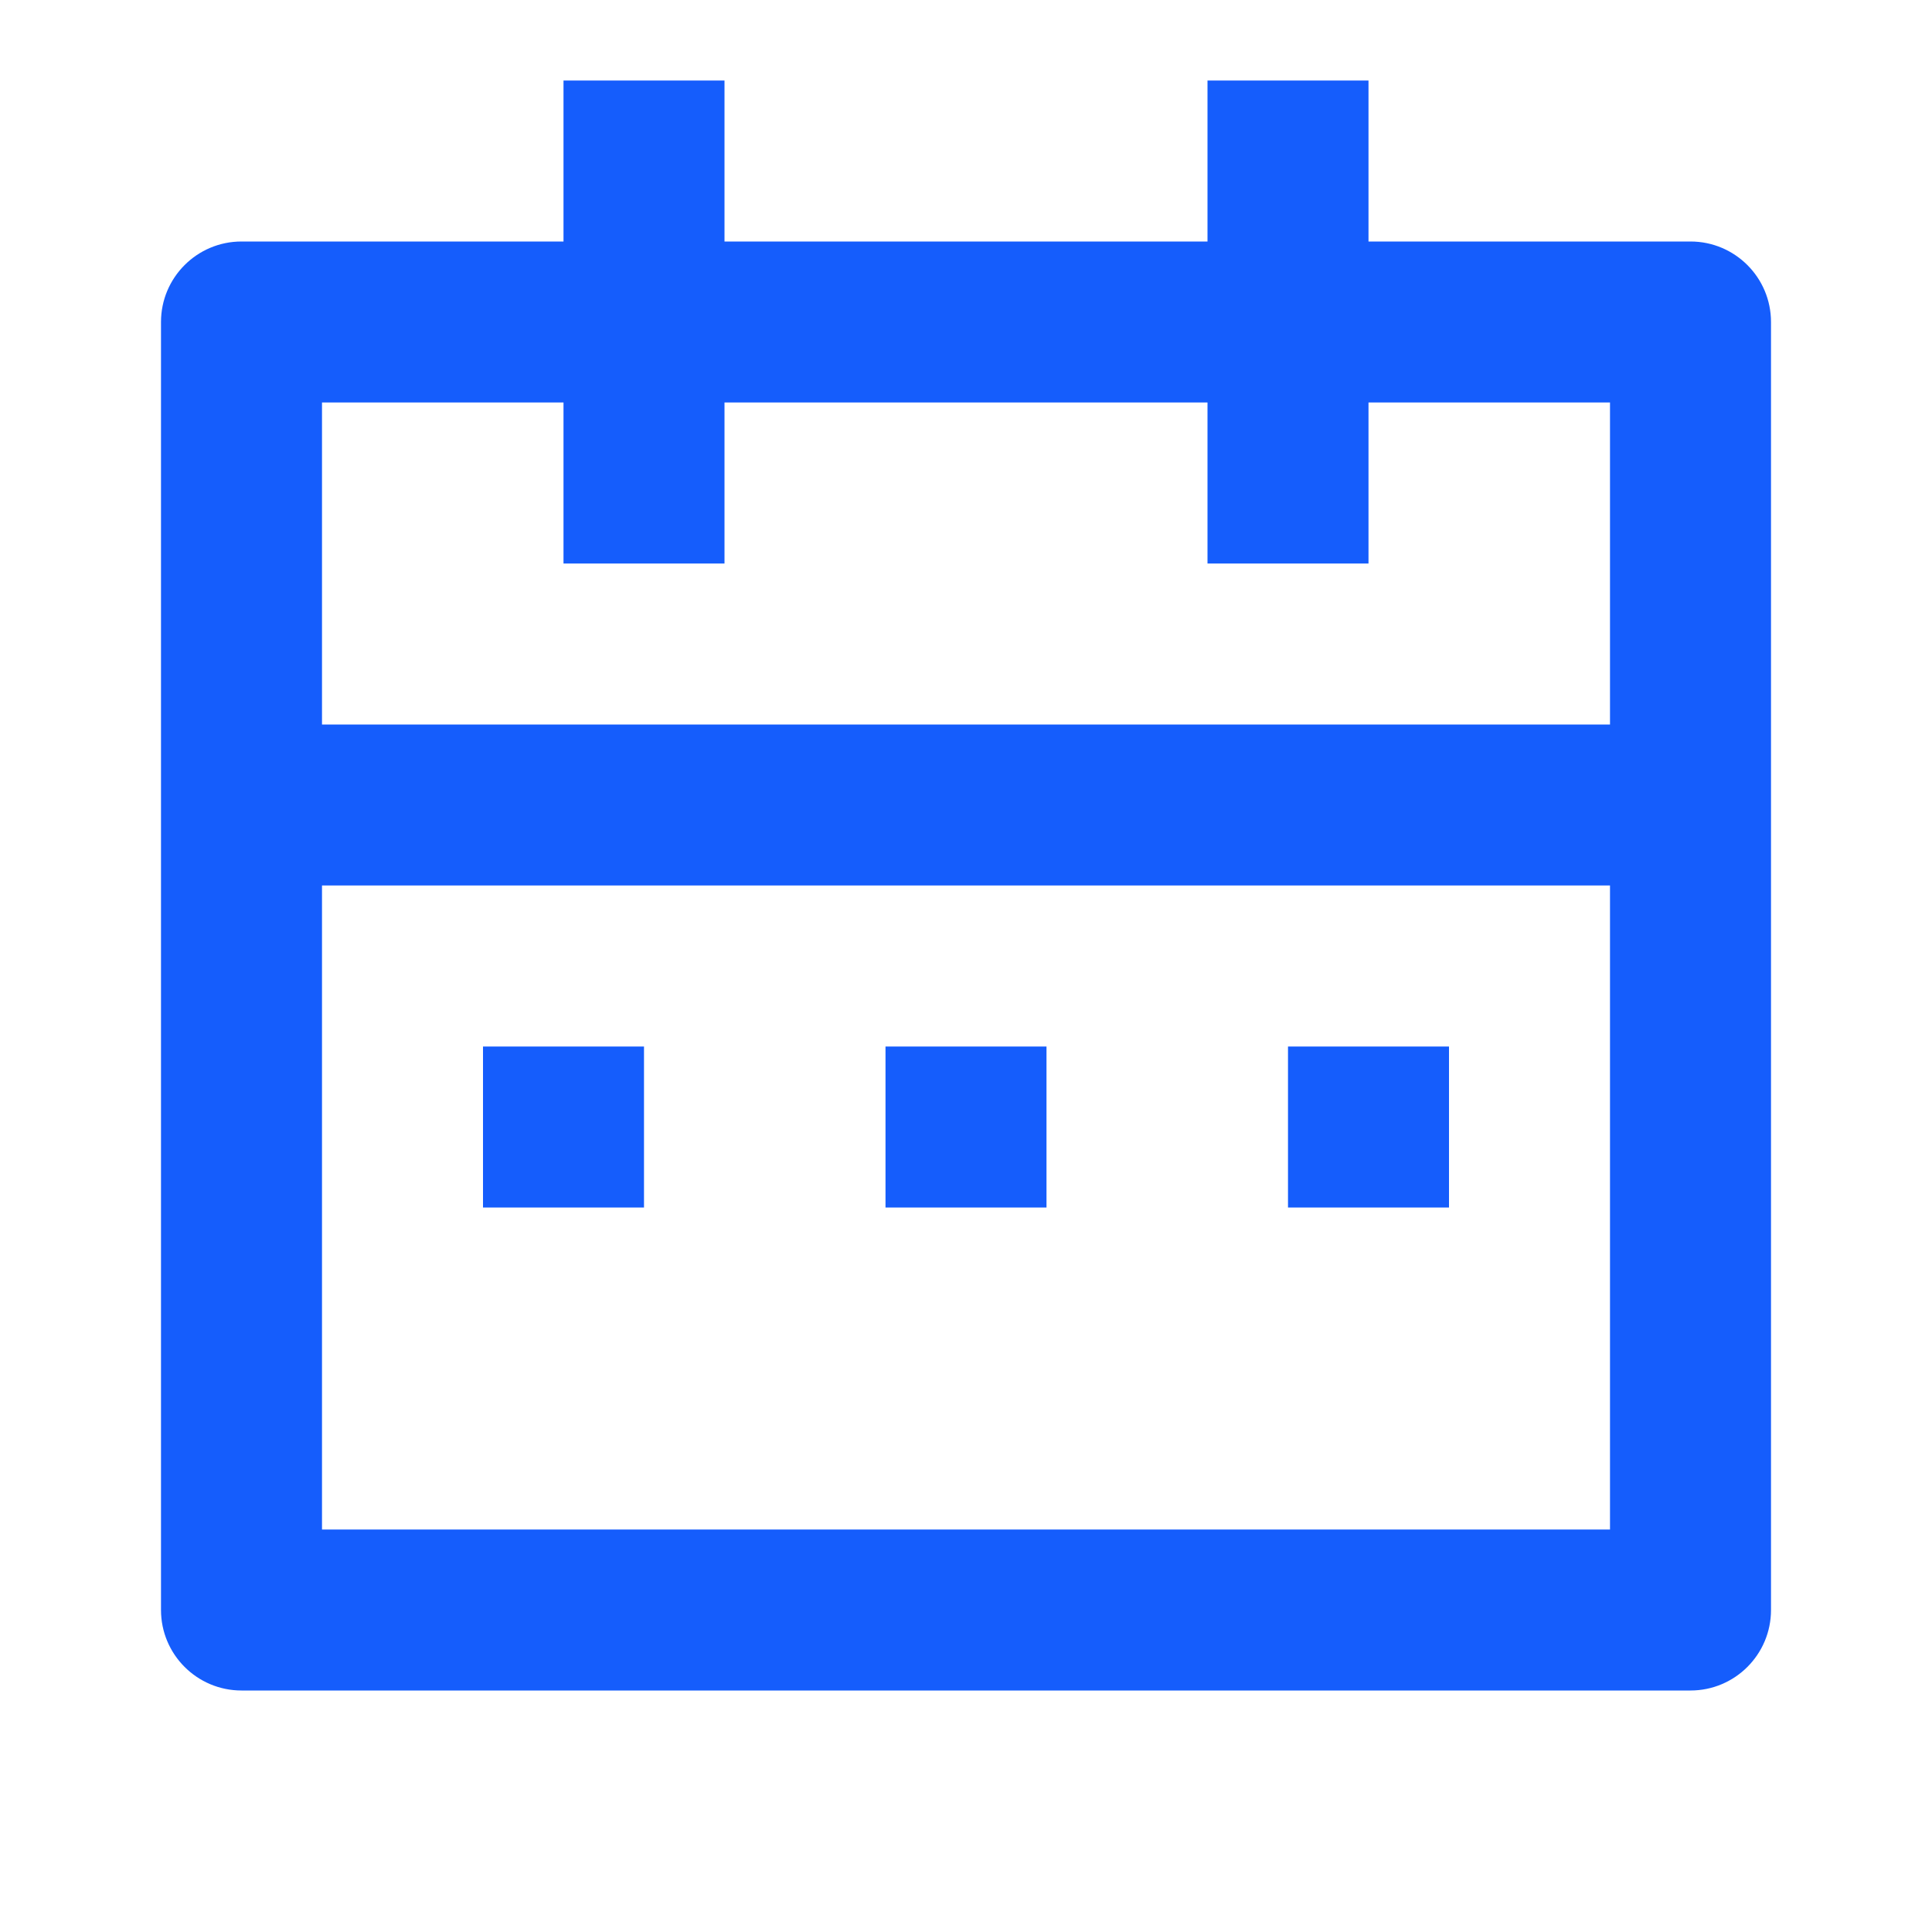
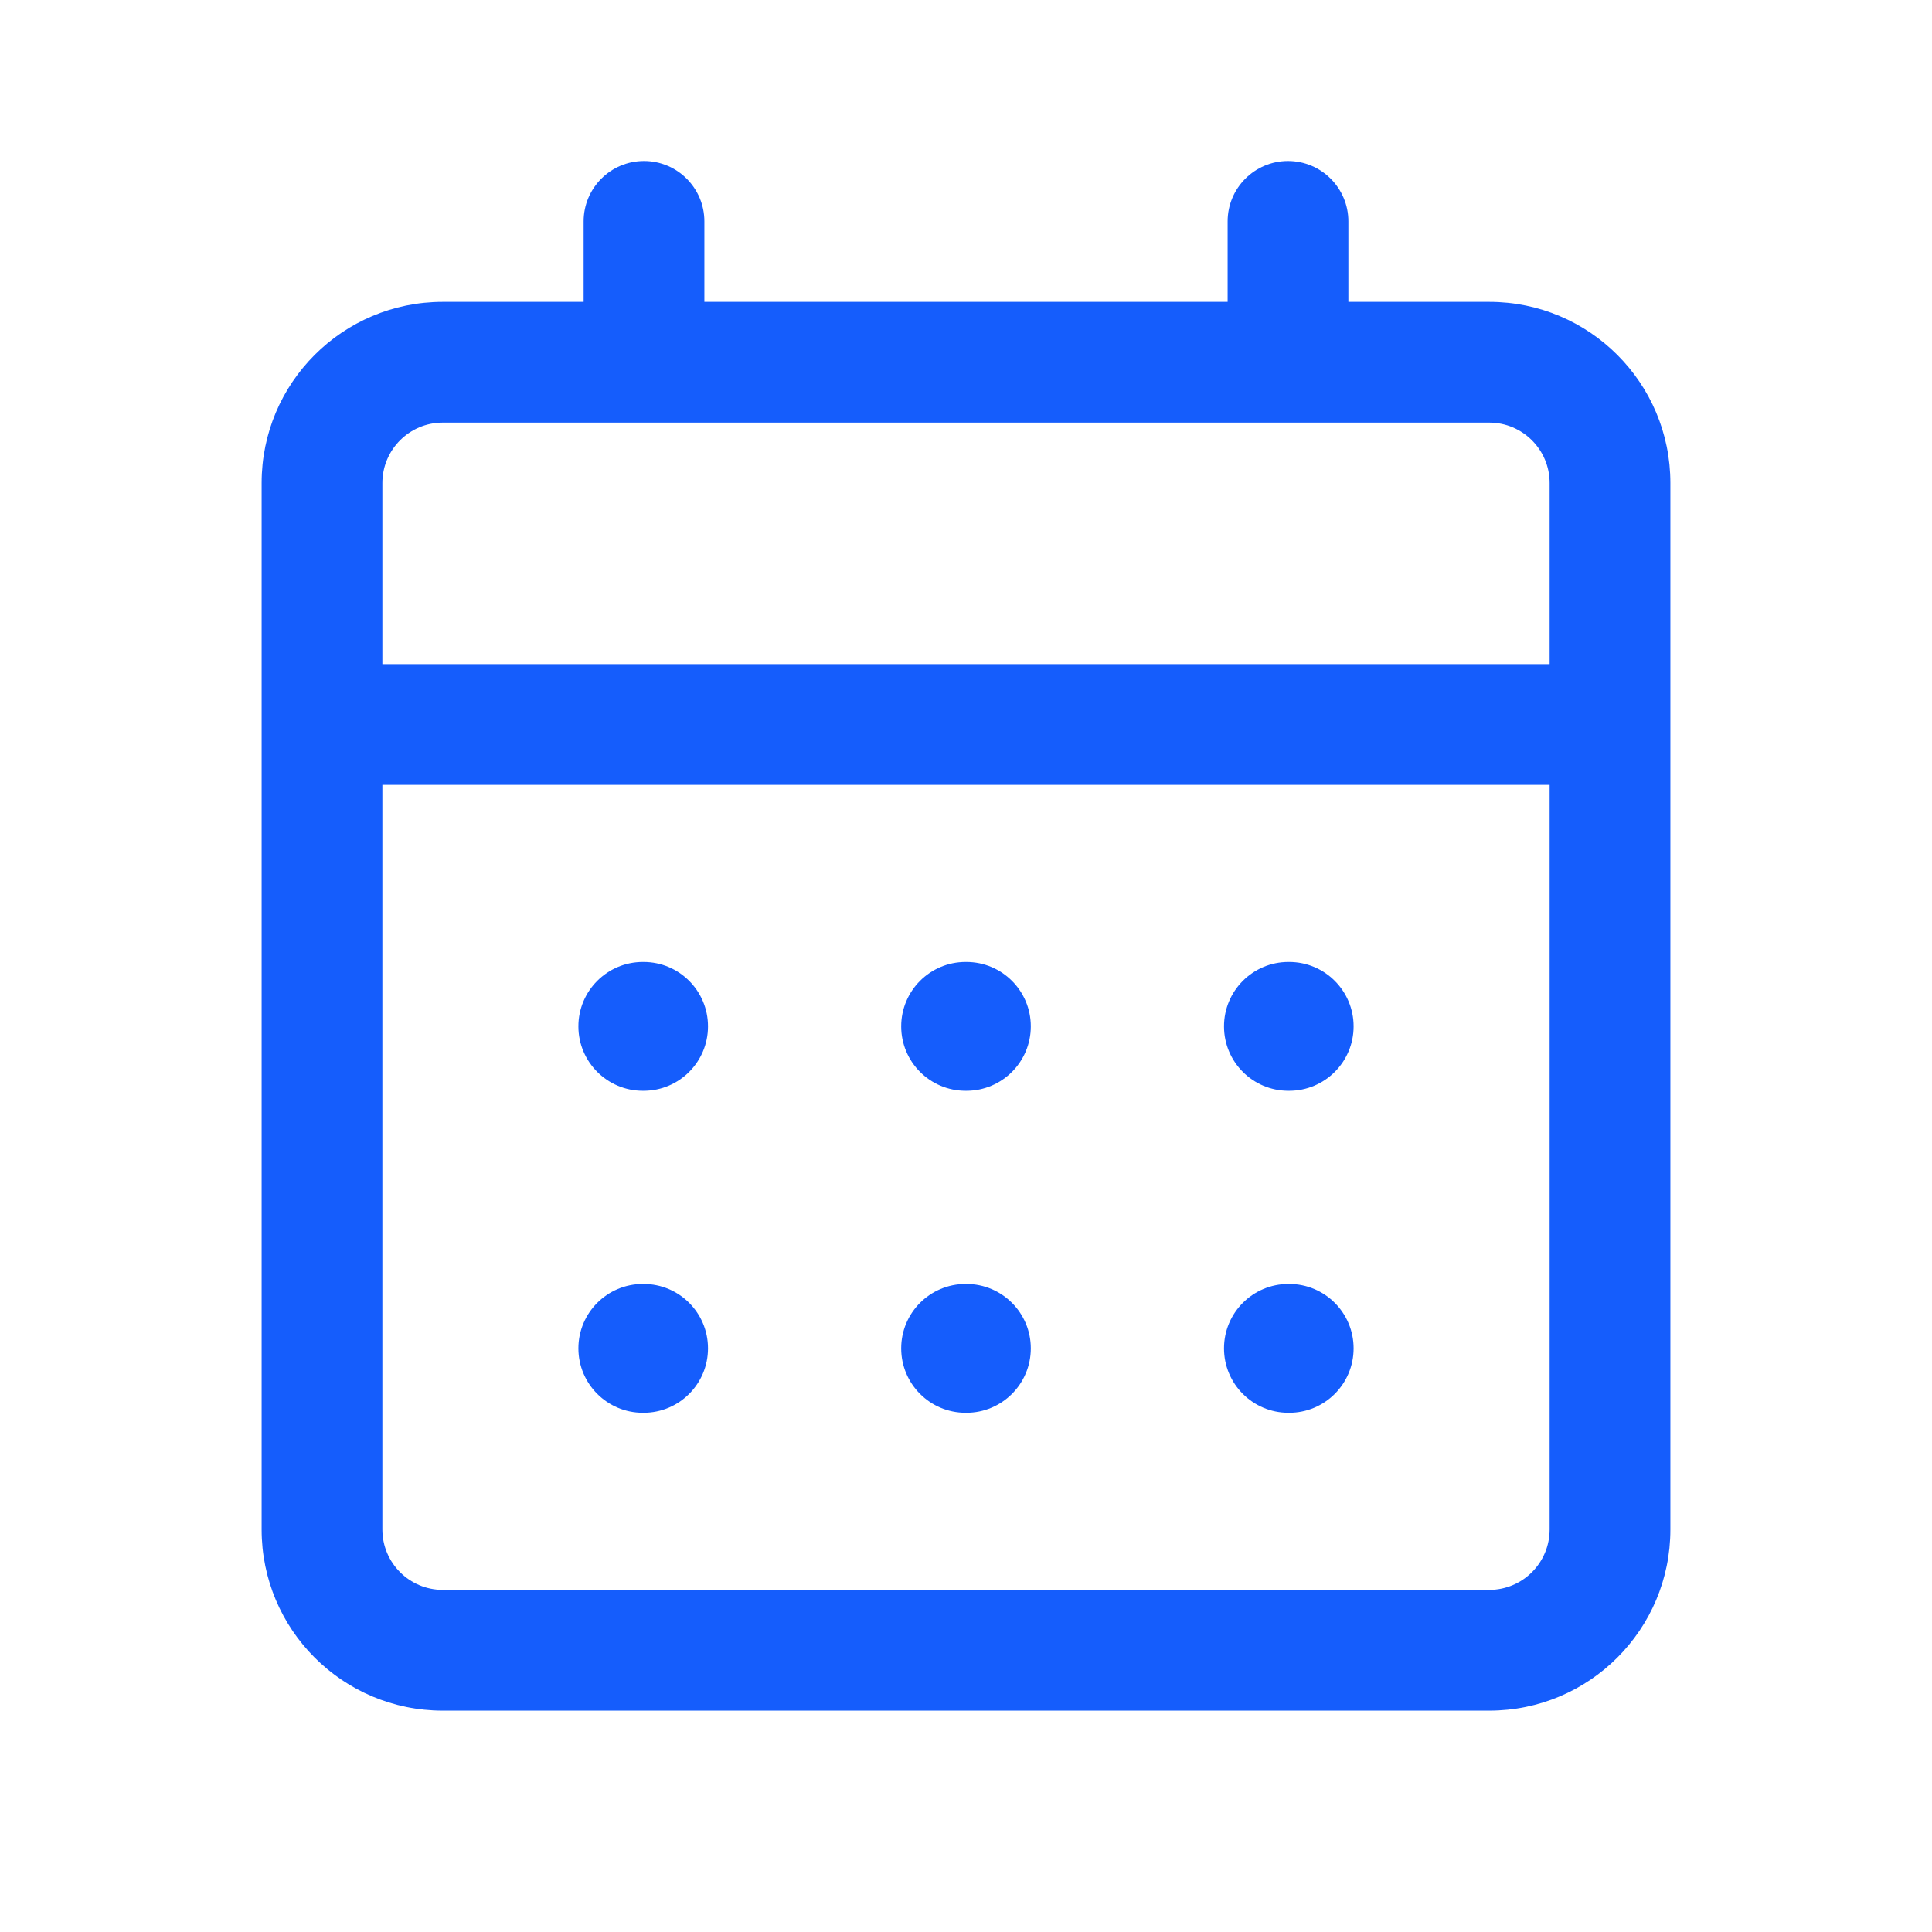
- <svg xmlns="http://www.w3.org/2000/svg" viewBox="0 0 24 24" fill="rgba(21,93,252,1)">
-   <path d="M9 1V3H15V1H17V3H21C21.552 3 22 3.448 22 4V20C22 20.552 21.552 21 21 21H3C2.448 21 2 20.552 2 20V4C2 3.448 2.448 3 3 3H7V1H9ZM20 11H4V19H20V11ZM8 13V15H6V13H8ZM13 13V15H11V13H13ZM18 13V15H16V13H18ZM7 5H4V9H20V5H17V7H15V5H9V7H7V5Z" />
+ <svg xmlns="http://www.w3.org/2000/svg" width="80" height="80" viewBox="0 0 24 24" fill="none" transform="rotate(0 0 0)">
+   <path d="M7.185 12.75C7.185 12.308 7.544 11.95 7.985 11.95H7.995C8.437 11.95 8.795 12.308 8.795 12.75C8.795 13.192 8.437 13.55 7.995 13.55H7.985C7.544 13.55 7.185 13.192 7.185 12.75Z" fill="#155dfc" />
+   <path d="M7.985 15.95C7.544 15.95 7.185 16.308 7.185 16.75C7.185 17.192 7.544 17.55 7.985 17.55H7.995C8.437 17.55 8.795 17.192 8.795 16.75C8.795 16.308 8.437 15.95 7.995 15.95H7.985Z" fill="#155dfc" />
+   <path d="M11.195 12.75C11.195 12.308 11.553 11.95 11.995 11.95H12.005C12.447 11.95 12.805 12.308 12.805 12.75C12.805 13.192 12.447 13.55 12.005 13.55H11.995C11.553 13.55 11.195 13.192 11.195 12.75Z" fill="#155dfc" />
+   <path d="M11.995 15.95C11.553 15.95 11.195 16.308 11.195 16.75C11.195 17.192 11.553 17.55 11.995 17.55H12.005C12.447 17.55 12.805 17.192 12.805 16.75C12.805 16.308 12.447 15.95 12.005 15.95H11.995Z" fill="#155dfc" />
+   <path d="M15.205 12.75C15.205 12.308 15.563 11.95 16.005 11.95H16.015C16.457 11.95 16.815 12.308 16.815 12.75C16.815 13.192 16.457 13.55 16.015 13.55H16.005C15.563 13.55 15.205 13.192 15.205 12.75Z" fill="#155dfc" />
+   <path d="M16.005 15.95C15.563 15.95 15.205 16.308 15.205 16.75C15.205 17.192 15.563 17.55 16.005 17.55H16.015C16.457 17.55 16.815 17.192 16.815 16.75C16.815 16.308 16.457 15.95 16.015 15.95H16.005Z" fill="#155dfc" />
+   <path fill-rule="evenodd" clip-rule="evenodd" d="M8.75 2.75C8.75 2.336 8.414 2 8 2C7.586 2 7.25 2.336 7.25 2.75V3.75H5.5C4.257 3.75 3.25 4.757 3.25 6V19C3.25 20.243 4.257 21.25 5.5 21.25H18.5C19.743 21.25 20.75 20.243 20.75 19V6C20.75 4.757 19.743 3.75 18.5 3.75H16.75V2.75C16.75 2.336 16.414 2 16 2C15.586 2 15.25 2.336 15.25 2.75V3.75H8.75V2.75ZM19.25 8.25V6C19.25 5.586 18.914 5.25 18.5 5.25H5.5C5.086 5.25 4.75 5.586 4.75 6V8.25H19.25ZM4.75 9.75H19.25V19C19.25 19.414 18.914 19.75 18.5 19.75H5.5C5.086 19.75 4.75 19.414 4.75 19V9.75Z" fill="#155dfc" />
</svg>
